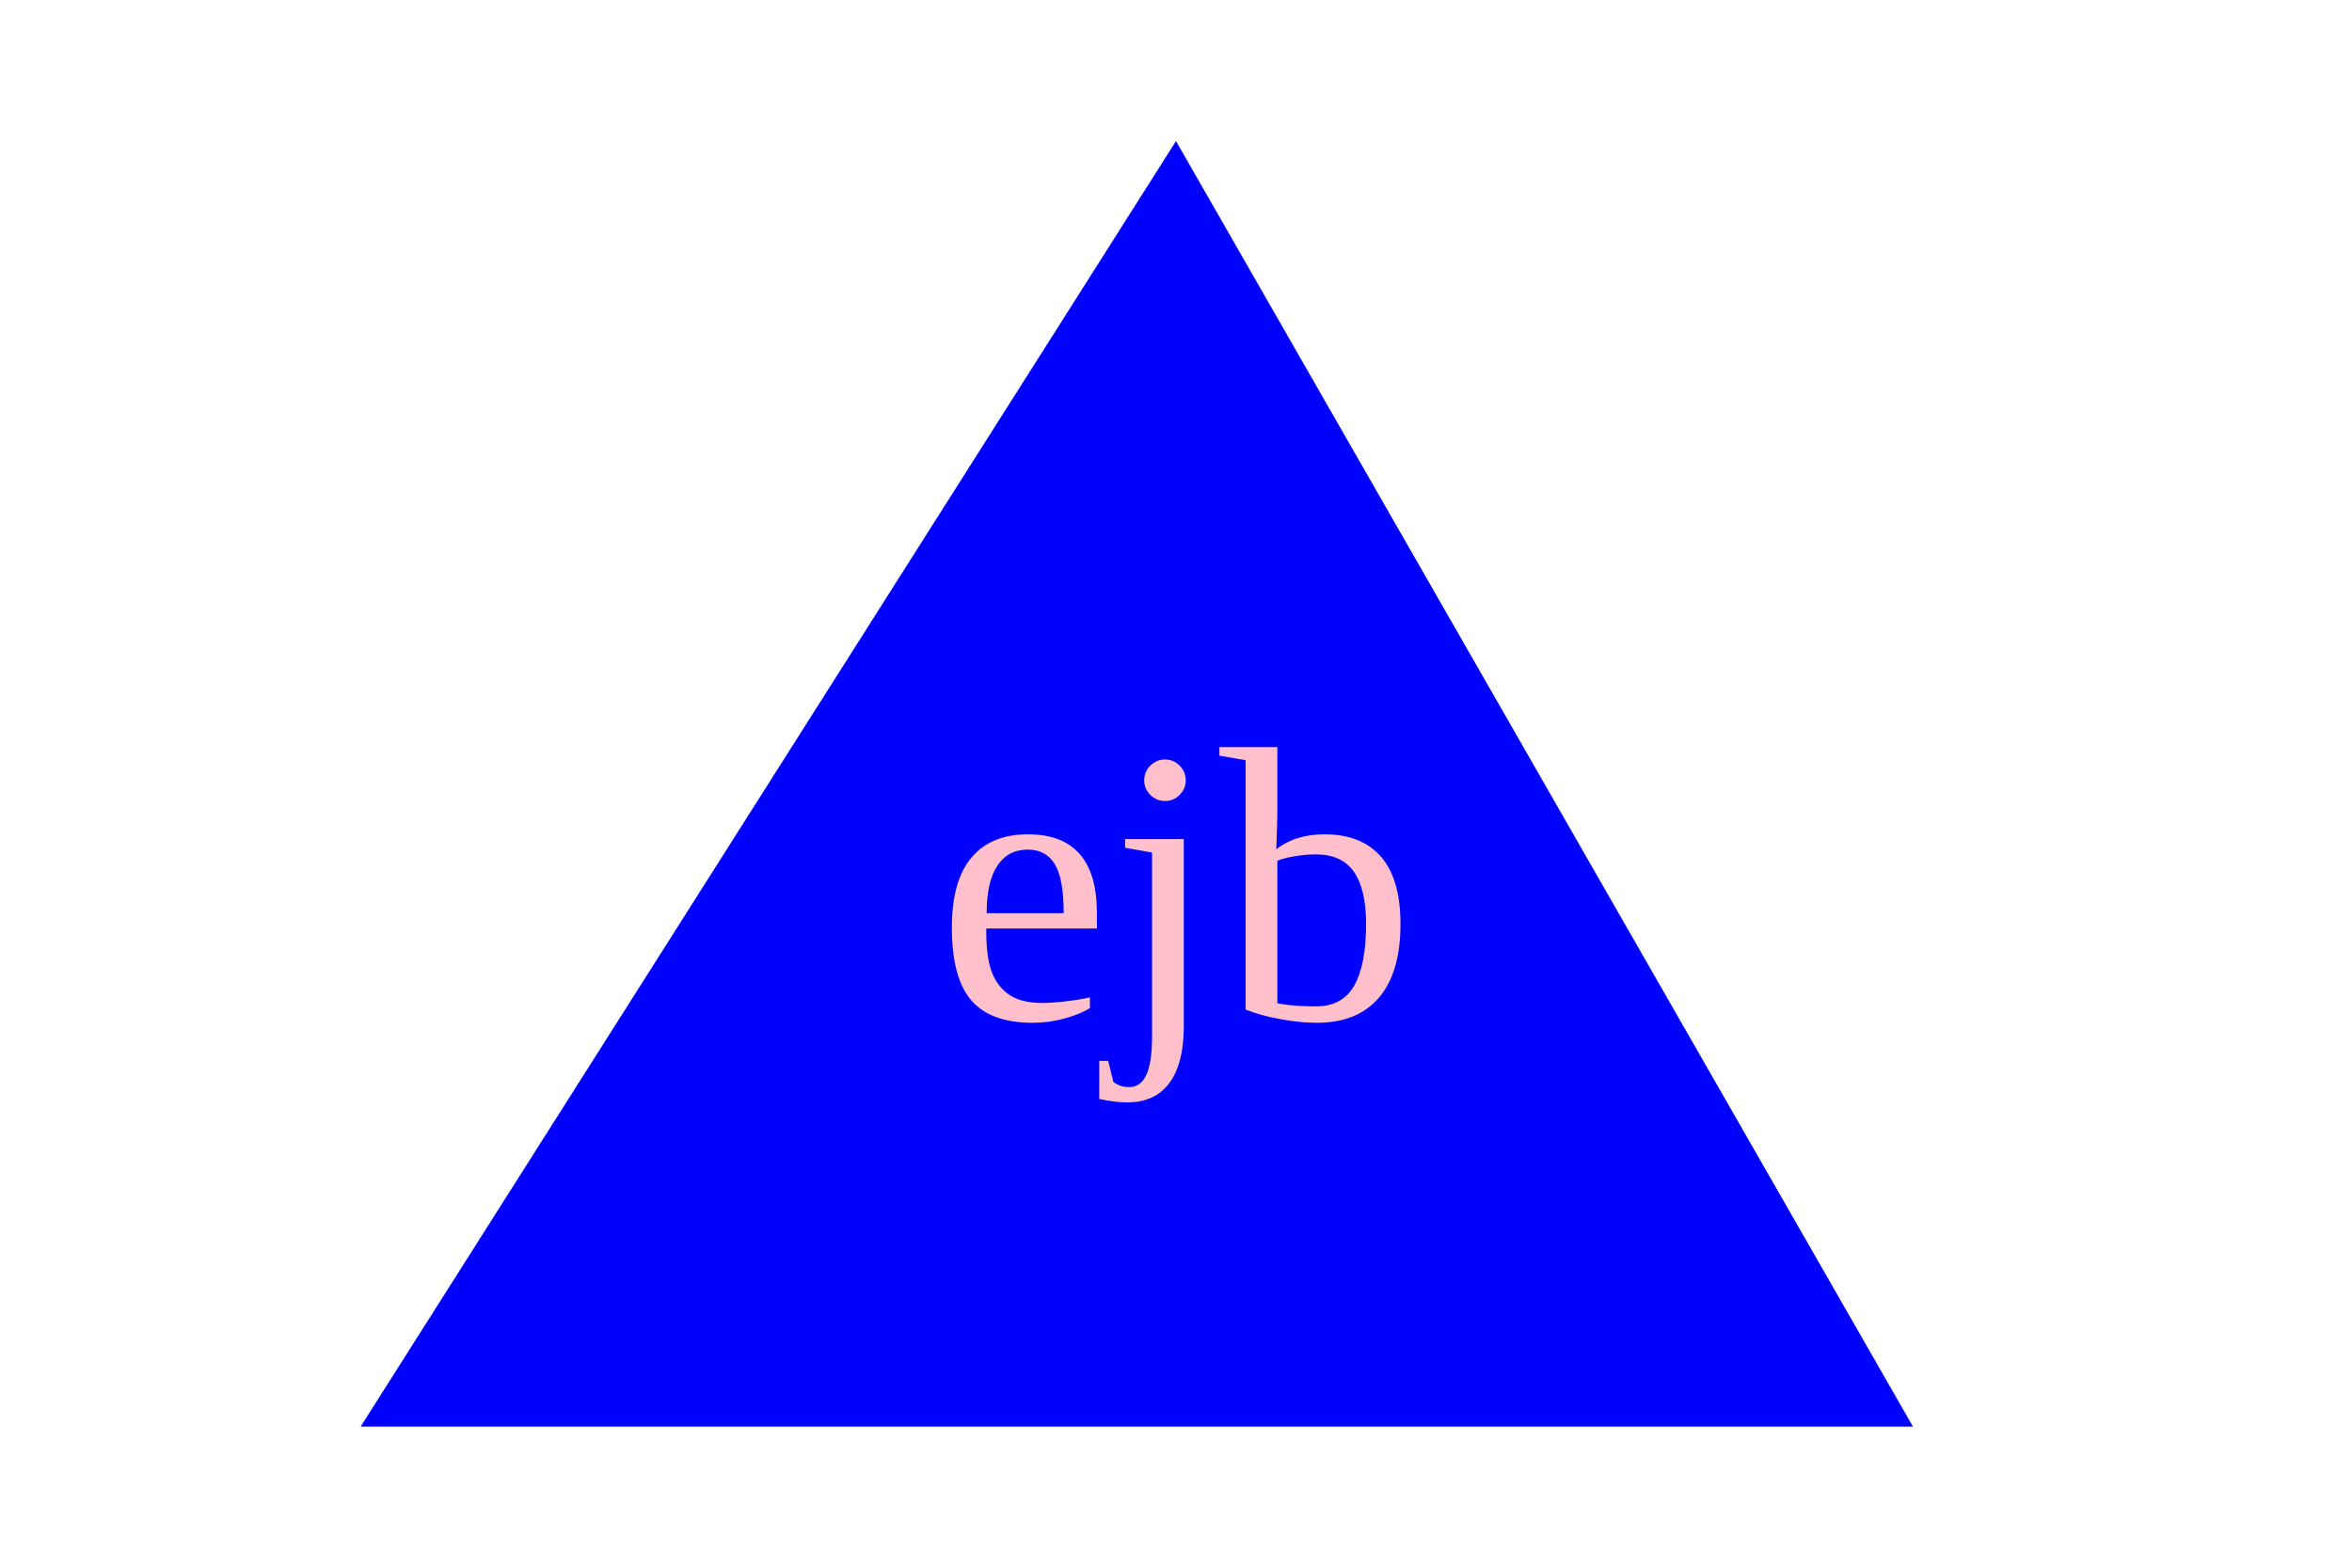
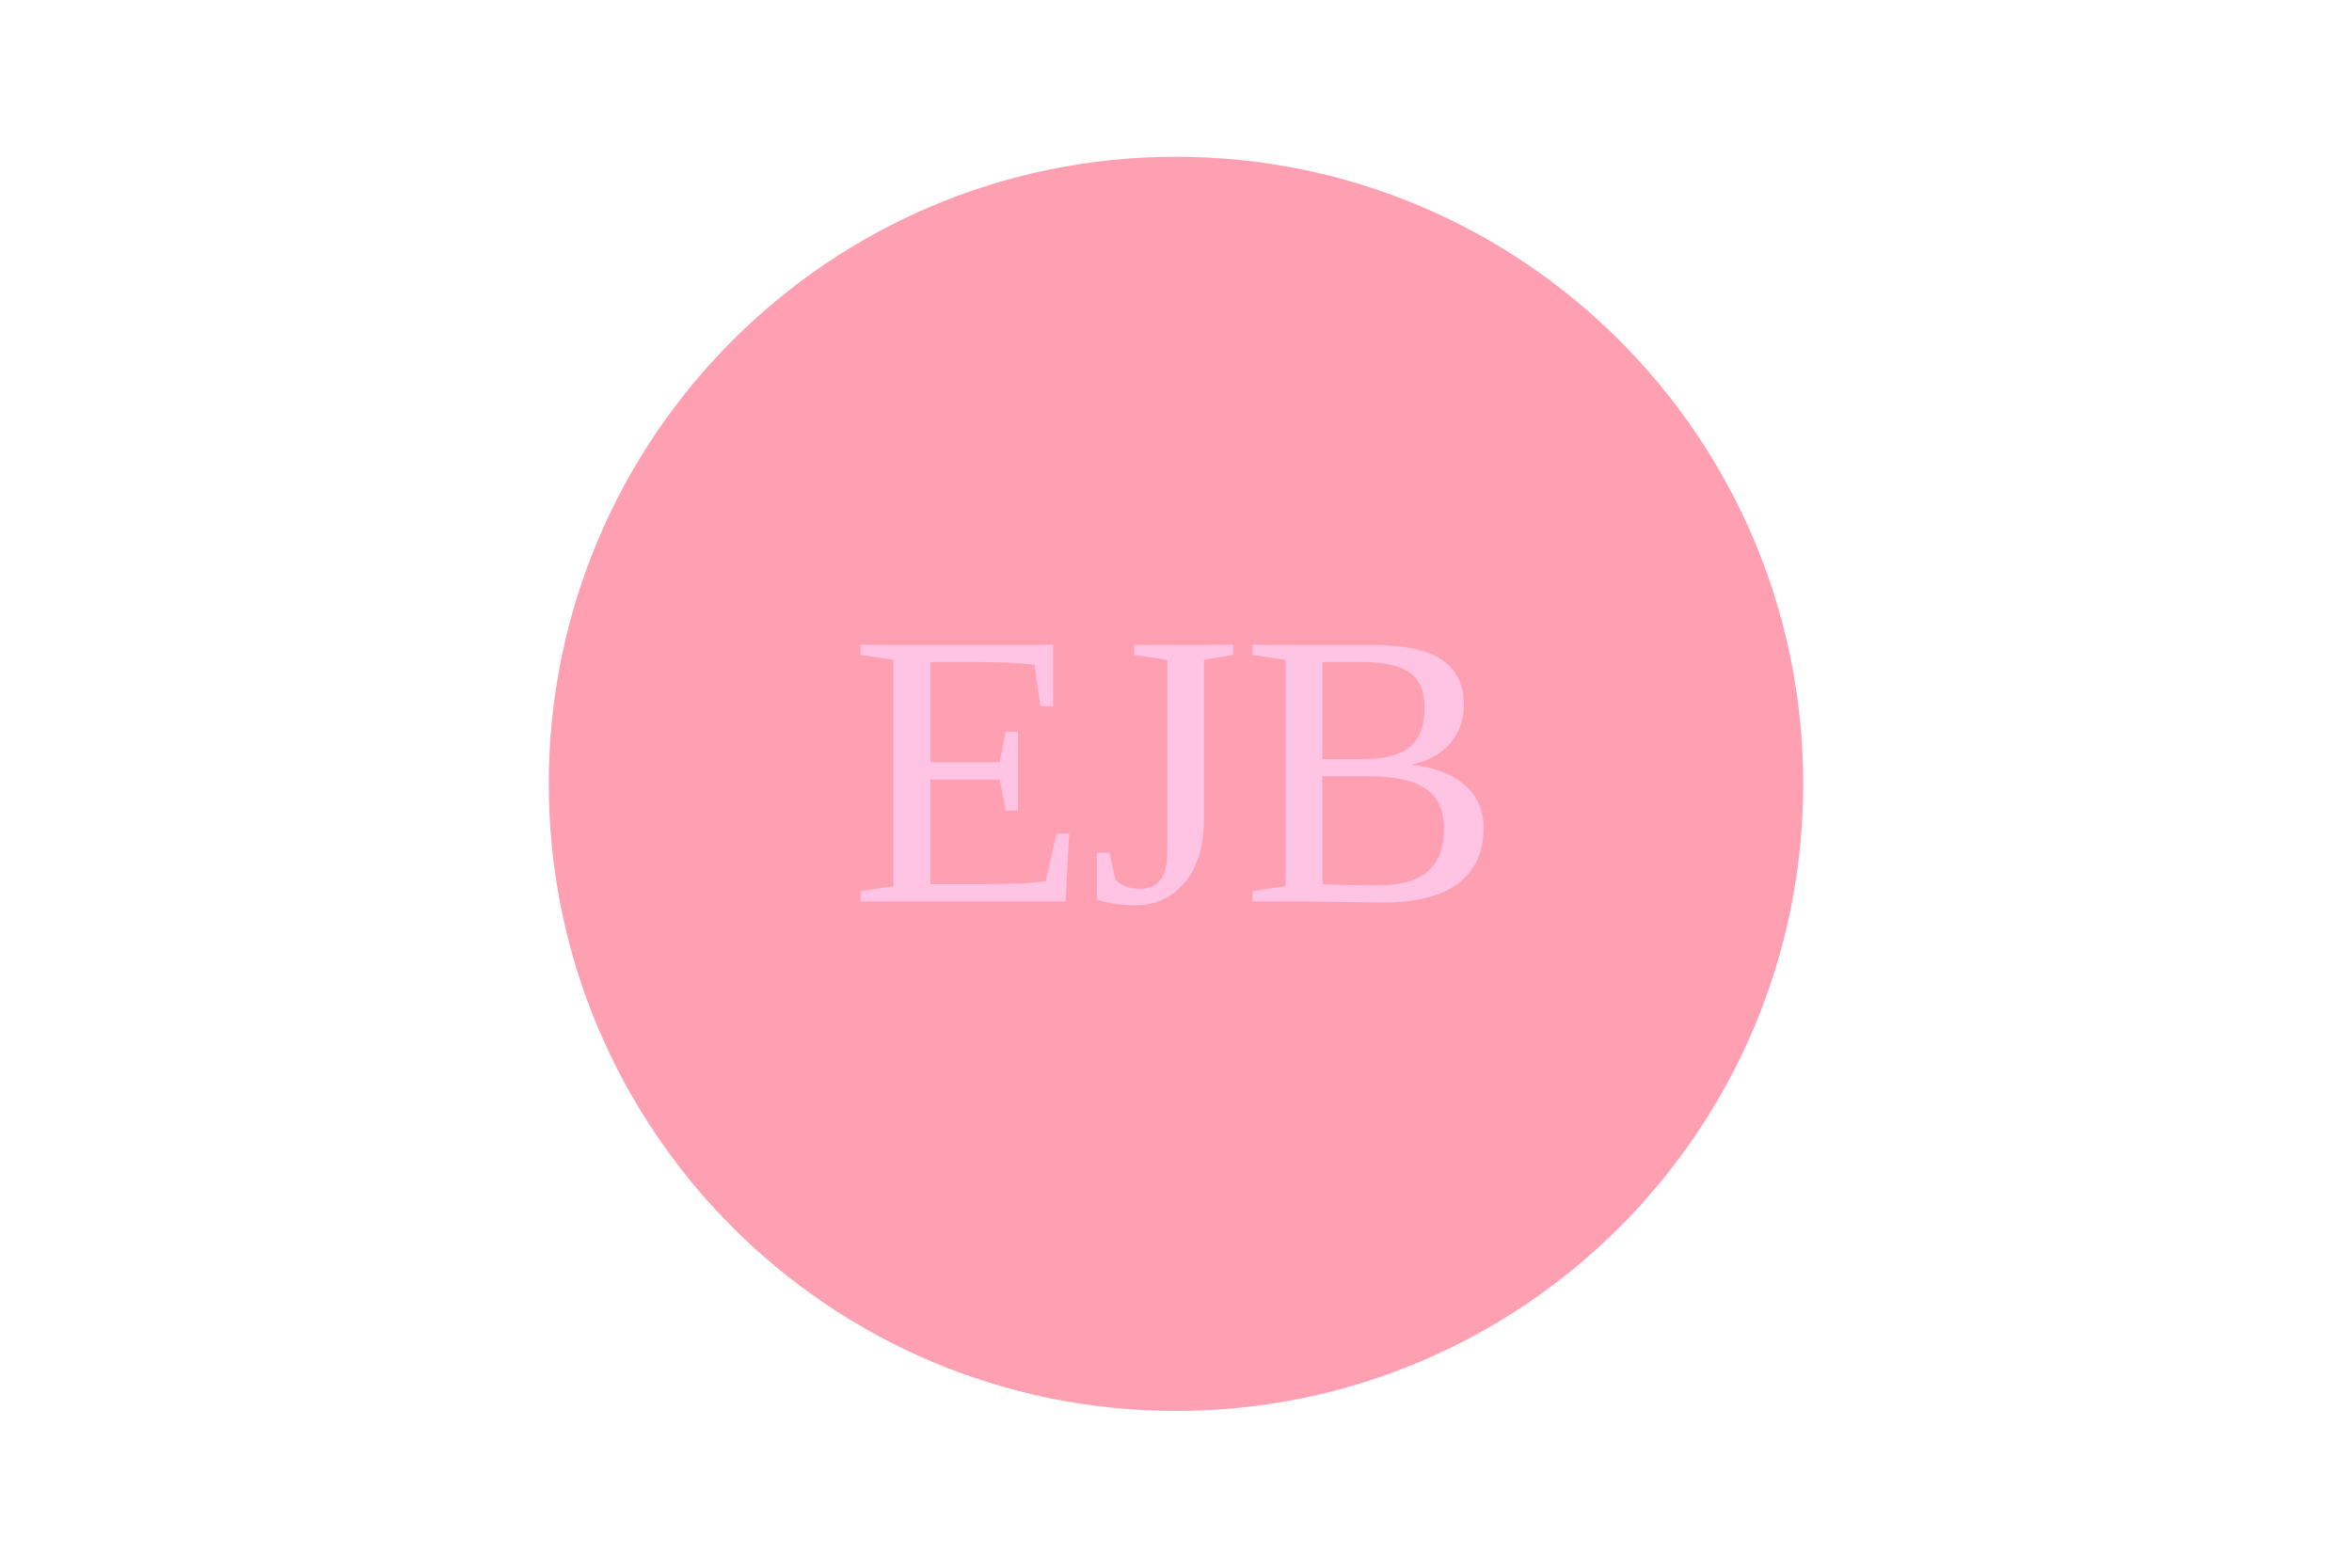
<svg xmlns="http://www.w3.org/2000/svg" width="300" height="200" viewBox="0 0 200 200">
-   <polygon points="100,18 194,182 -4,182" style="fill:blue;" />
-   <text x="100" y="130" text-anchor="middle" font-size="50" fill="pink">ejb</text>
+   <circle cx="100" cy="100" r="80" style="fill:#ff9fb2;" />
+   <text x="100" y="115" text-anchor="middle" font-size="50" fill="#ffc4e3">EJB</text>
</svg>
